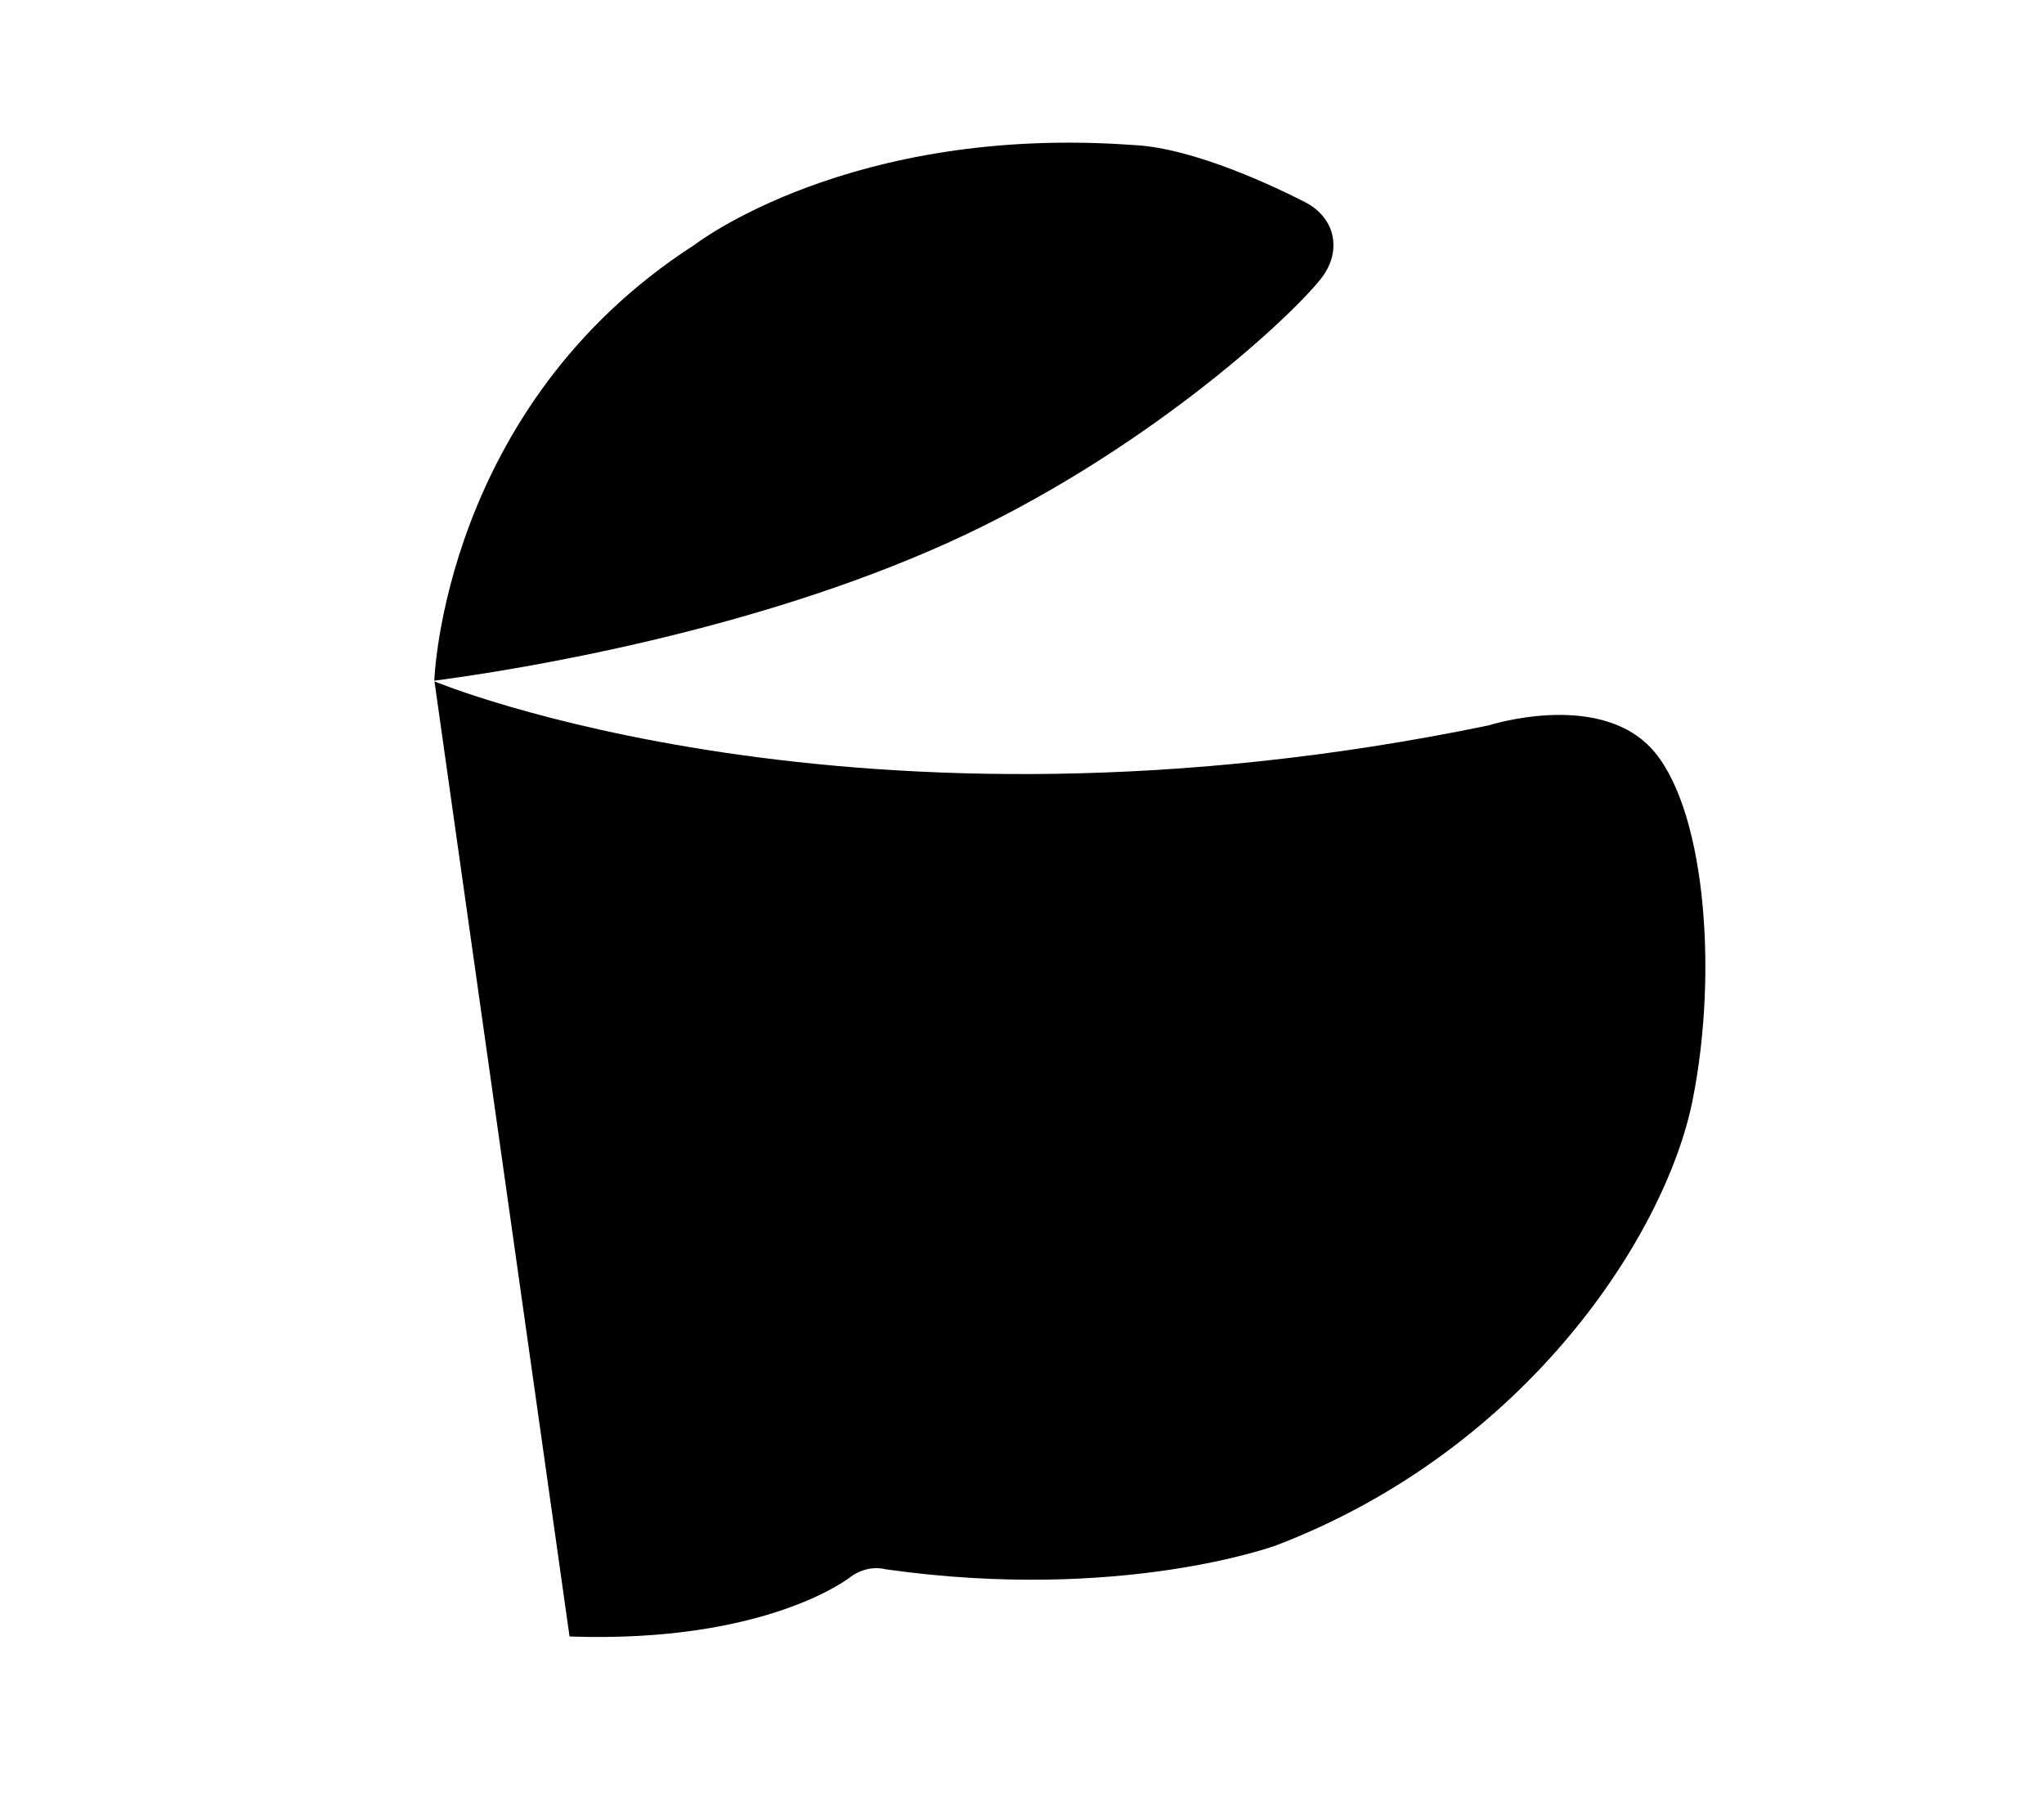
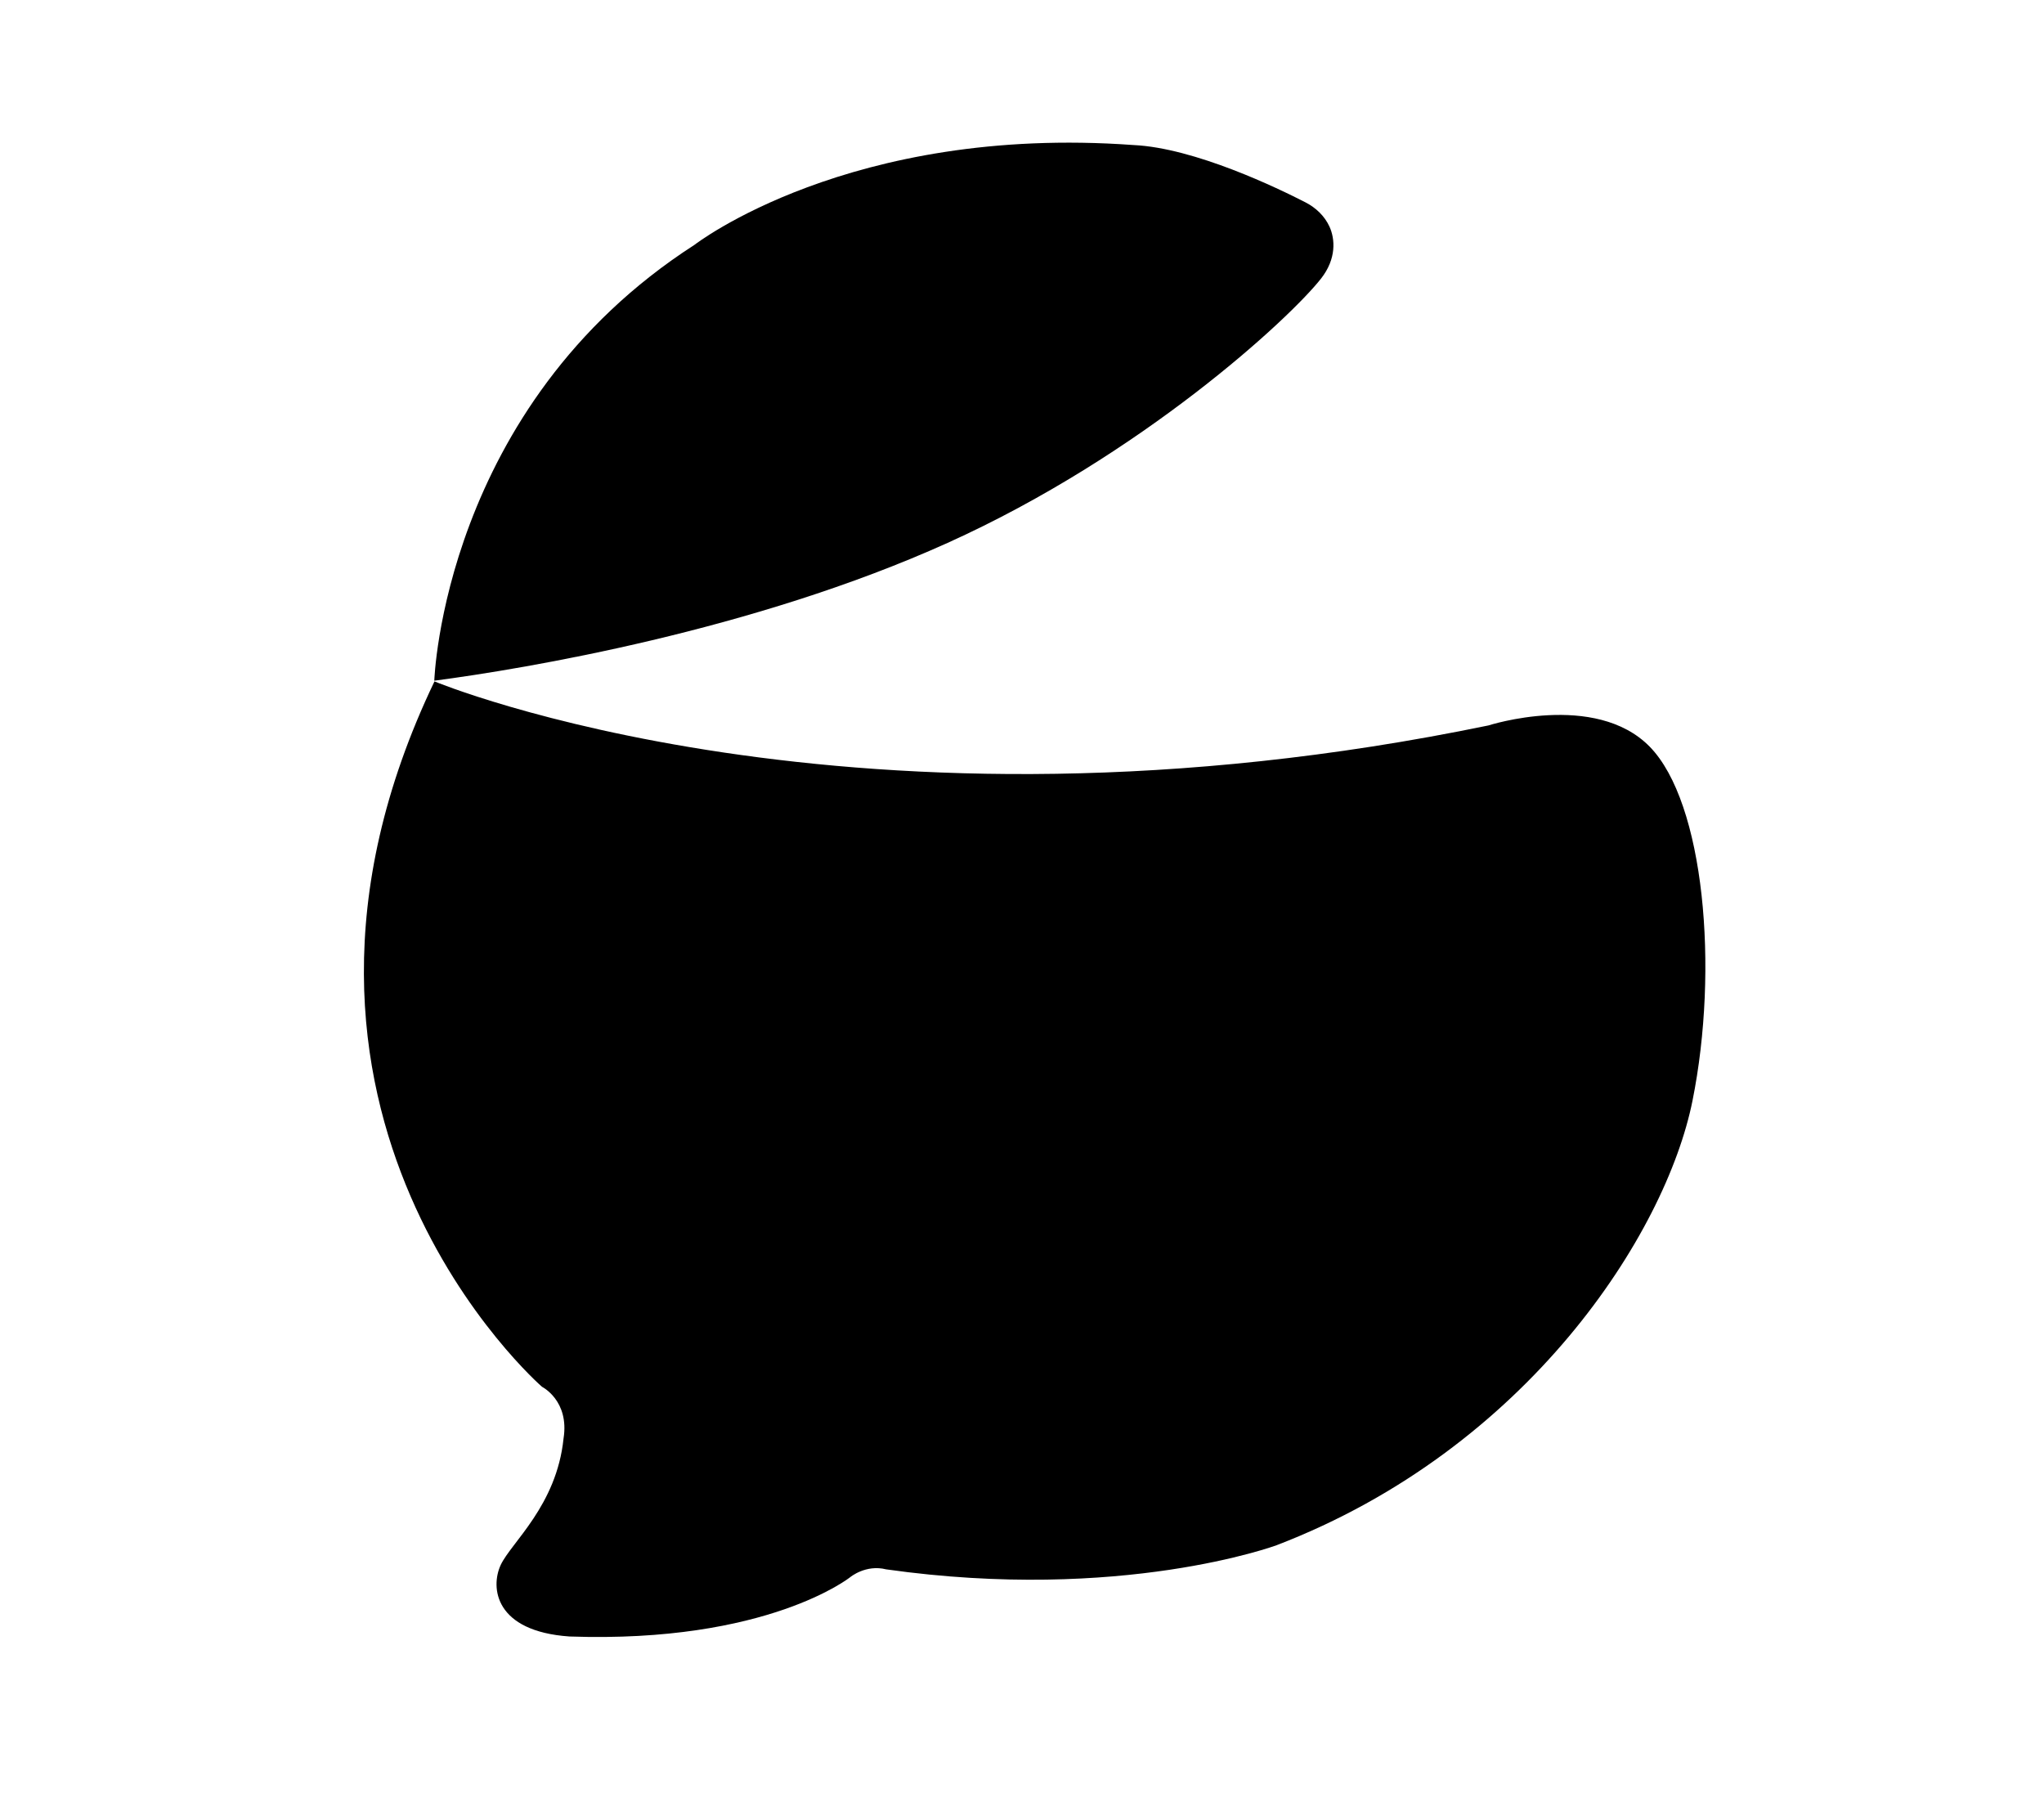
<svg xmlns="http://www.w3.org/2000/svg" version="1.1" id="图层_1" x="0px" y="0px" viewBox="0 0 459.4 402.92" style="enable-background:new 0 0 459.4 402.92;" xml:space="preserve">
  <style type="text/css">
	.st0{fill:currentColor;}
</style>
  <path class="st0" d="M97.61,152.99c0,0,1.94-61.55,58.45-97.94c0,0,34.84-27.1,98.71-22.45c13.77,0.64,32.57,9.76,38.66,12.89  c2.33,1.2,4.29,3.07,5.38,5.45c1.26,2.76,1.6,7.21-1.89,11.66c-6.97,8.9-40.21,39.68-83.95,59.42S118.13,150.28,97.61,152.99z" />
-   <path class="st0" d="M97.65,153.15c0,0,94.42,39.32,236.87,9.9c0,0,24-7.74,36.26,4.77s15.61,49.81,9.61,79.61  s-36.97,78.19-93.48,99.87c0,0-34.84,12.9-87.74,5.42c-4.58-1.16-8.06,1.74-8.06,1.74s-18.58,14.9-63.1,13.35  clsx-16.84-1.16-17.81-11.03-15.48-16.06s12.58-13.35,14.13-28.45c1.35-8.52-4.84-11.61-4.84-11.61S51.1,250.34,97.65,153.15z" />
+   <path class="st0" d="M97.65,153.15c0,0,94.42,39.32,236.87,9.9c0,0,24-7.74,36.26,4.77s15.61,49.81,9.61,79.61  s-36.97,78.19-93.48,99.87c0,0-34.84,12.9-87.74,5.42c-4.58-1.16-8.06,1.74-8.06,1.74s-18.58,14.9-63.1,13.35  c-16.84-1.16-17.81-11.03-15.48-16.06s12.58-13.35,14.13-28.45c1.35-8.52-4.84-11.61-4.84-11.61S51.1,250.34,97.65,153.15z" />
</svg>
